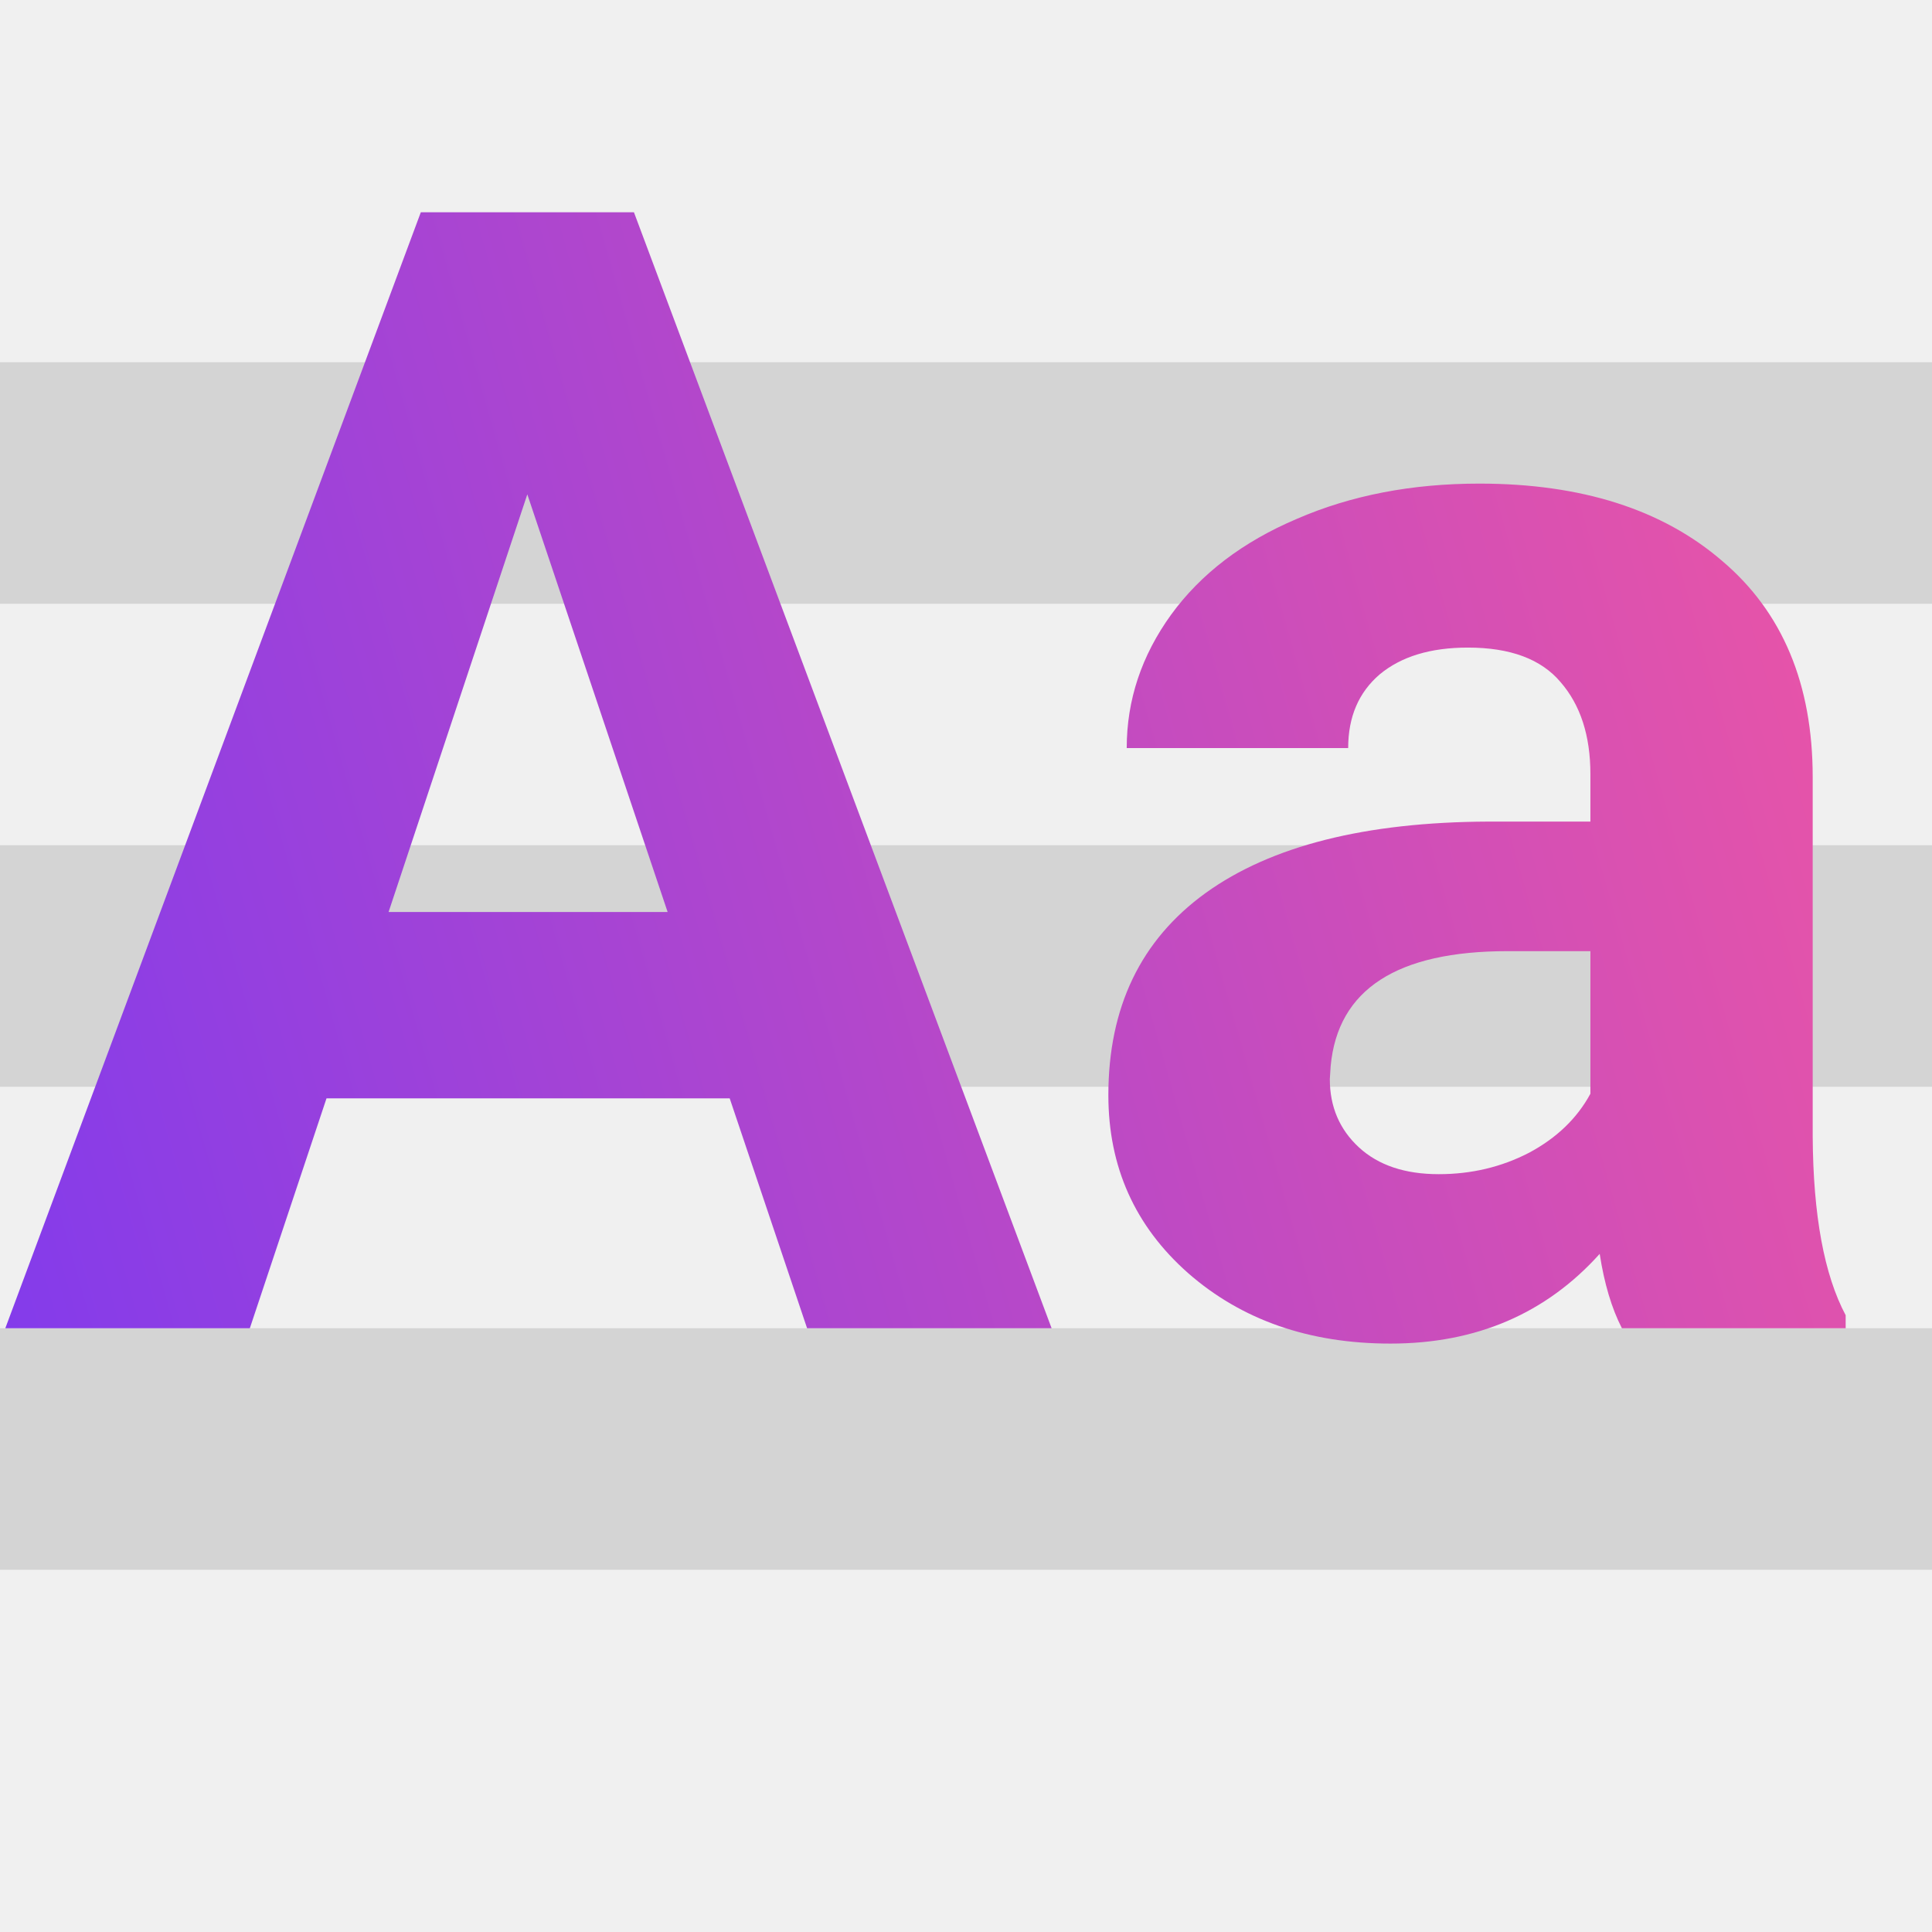
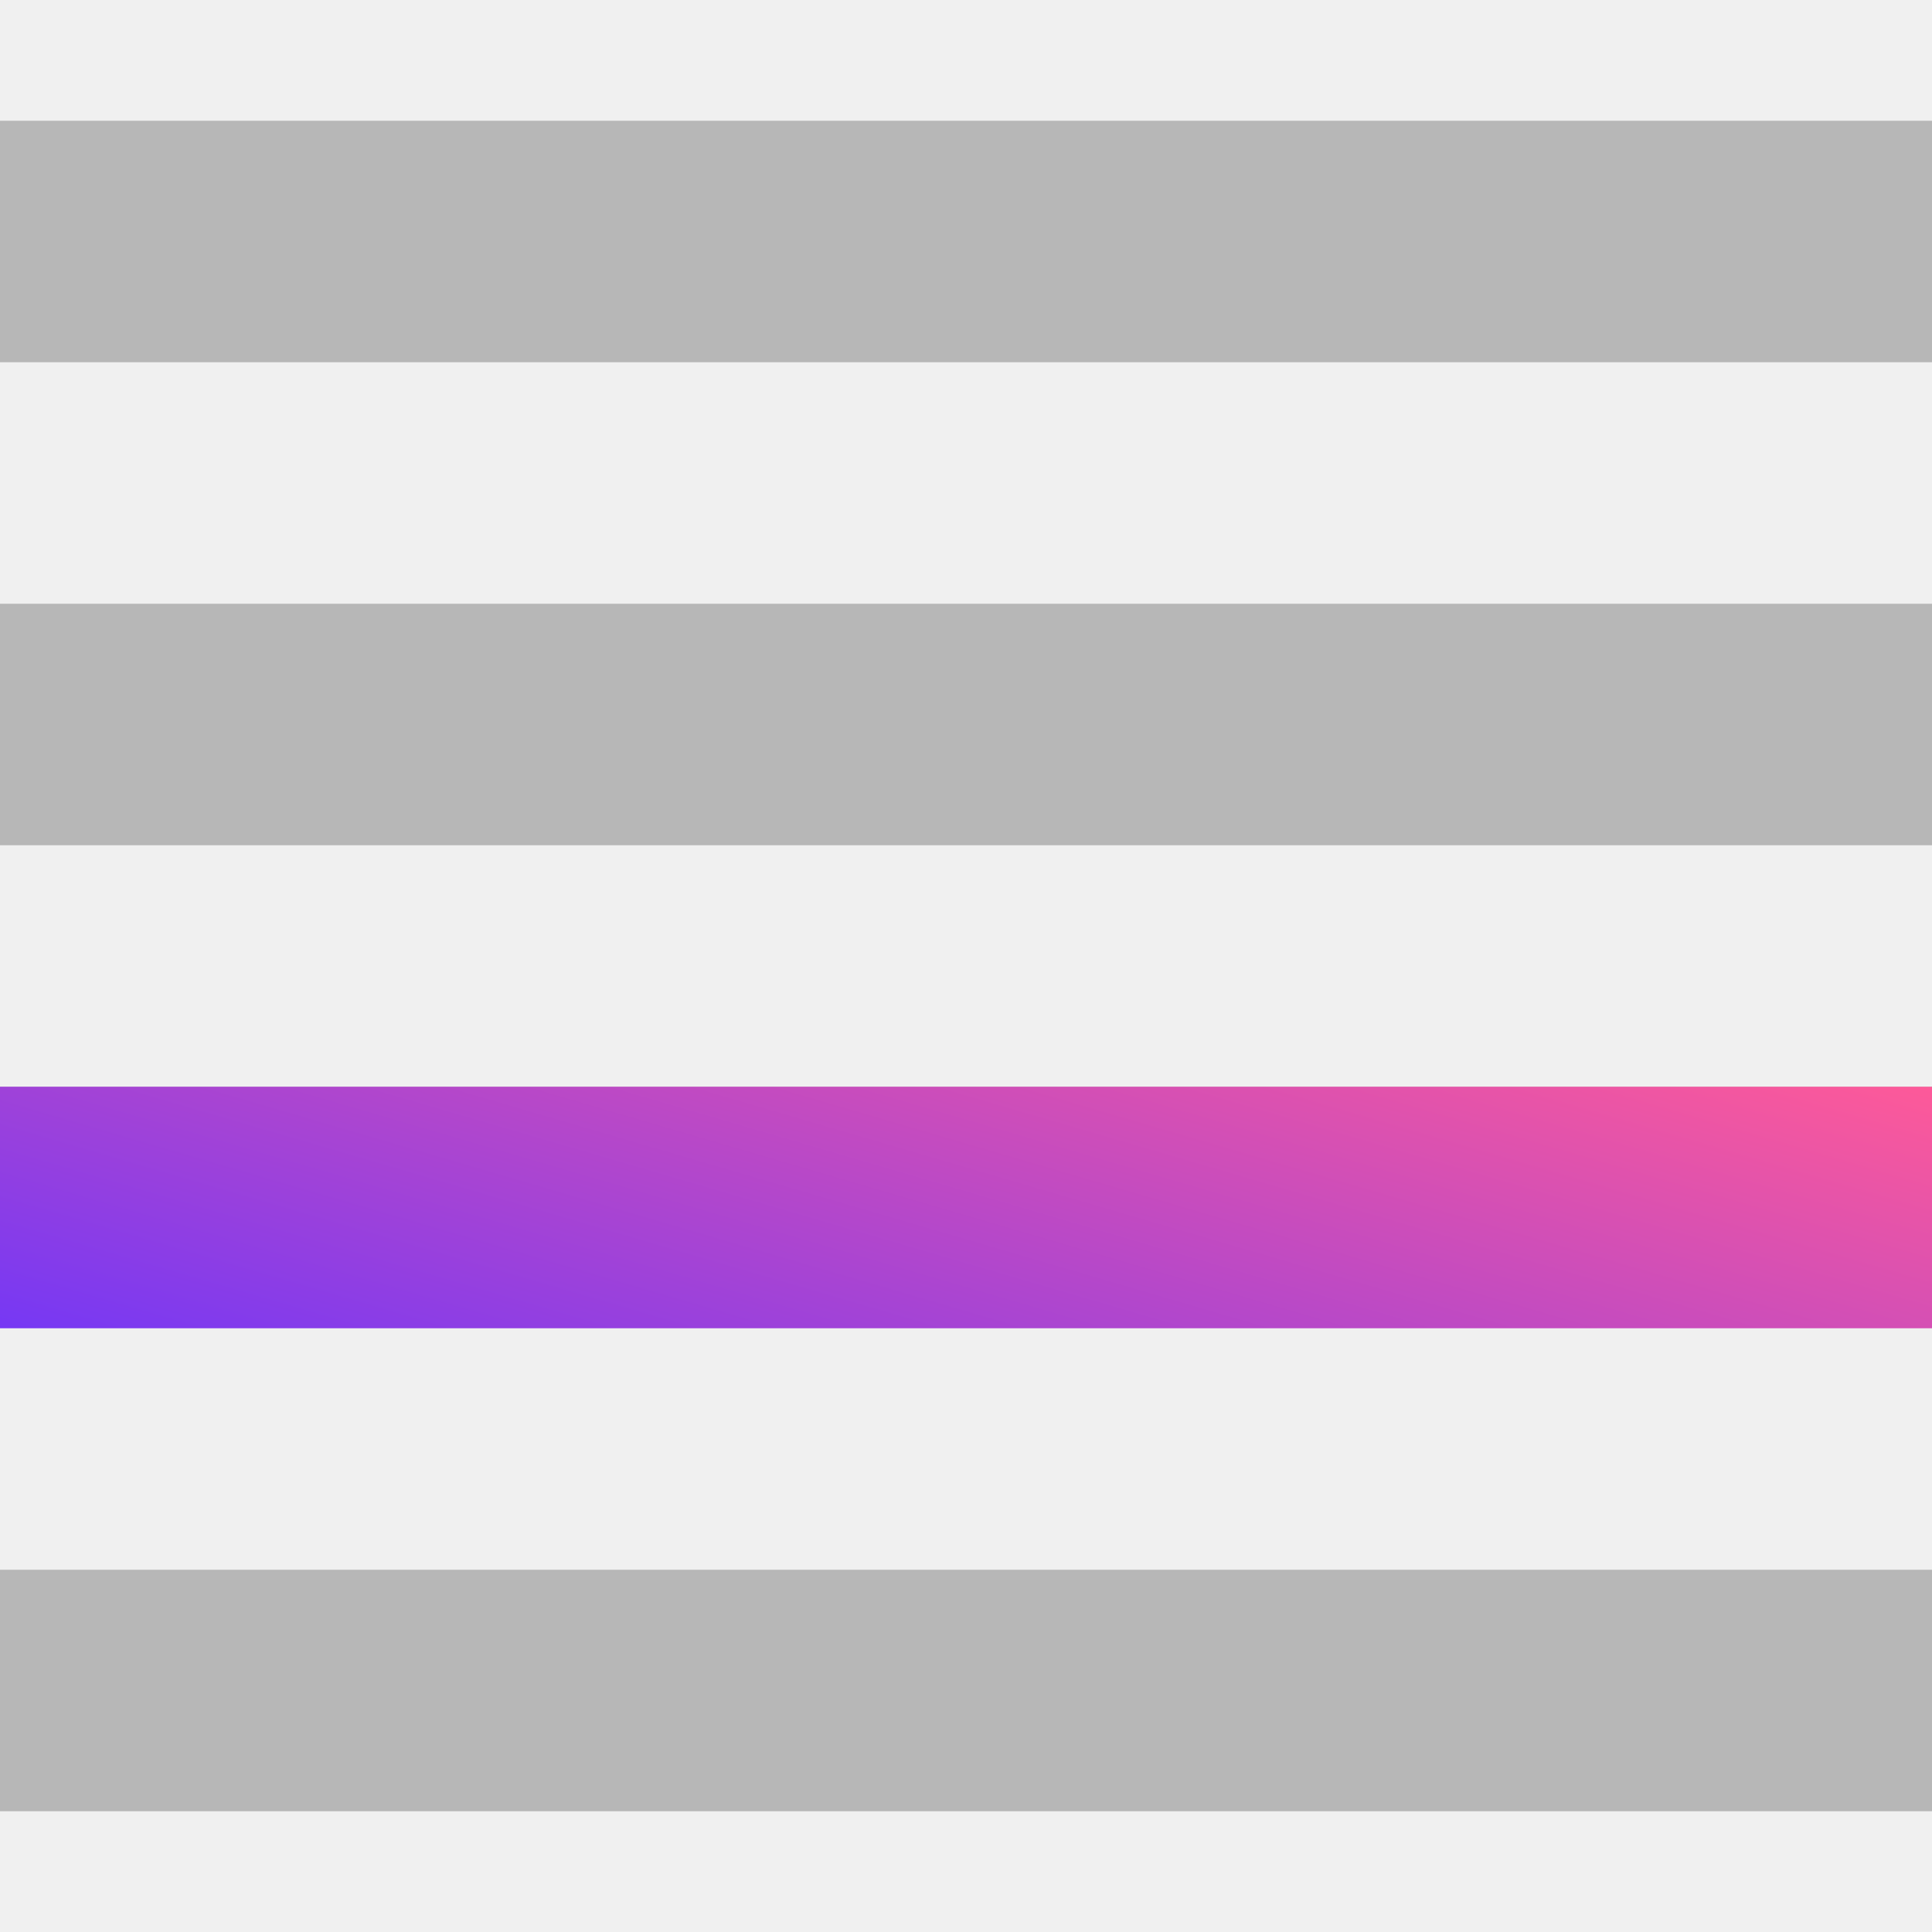
<svg xmlns="http://www.w3.org/2000/svg" width="16" height="16" viewBox="0 0 16 16" fill="none">
  <style>
    .grid {
       fill: black;
-        opacity: 0.12;
+        opacity: 0.24;
    }
    @media (prefers-color-scheme: dark) {
      .grid {
        fill: white;
-         opacity: 0.12;
+         opacity: 0.24;
      }
    }
  </style>
-   <path class="grid" fill-rule="evenodd" clip-rule="evenodd" d="M0 3H16V5H0V3ZM0 7H16V9H0V7ZM16 11H0V13H16V11Z" />
-   <path d="M6.043 9.096H2.704L2.069 11H0.044L3.485 1.758H5.25L8.709 11H6.684L6.043 9.096ZM3.218 7.553H5.529L4.367 4.094L3.218 7.553ZM13.432 11C13.347 10.835 13.286 10.63 13.248 10.384C12.803 10.879 12.226 11.127 11.515 11.127C10.842 11.127 10.283 10.932 9.839 10.543C9.399 10.154 9.179 9.663 9.179 9.07C9.179 8.342 9.447 7.784 9.985 7.395C10.527 7.005 11.307 6.808 12.327 6.804H13.171V6.411C13.171 6.093 13.089 5.839 12.924 5.649C12.763 5.458 12.507 5.363 12.156 5.363C11.847 5.363 11.604 5.437 11.426 5.585C11.252 5.734 11.165 5.937 11.165 6.195H9.331C9.331 5.797 9.454 5.429 9.699 5.09C9.945 4.752 10.292 4.487 10.74 4.297C11.189 4.102 11.692 4.005 12.251 4.005C13.097 4.005 13.768 4.219 14.263 4.646C14.762 5.069 15.012 5.666 15.012 6.436V9.413C15.016 10.065 15.107 10.558 15.285 10.892V11H13.432ZM11.915 9.724C12.185 9.724 12.435 9.665 12.664 9.546C12.892 9.424 13.061 9.261 13.171 9.058V7.877H12.486C11.568 7.877 11.079 8.194 11.02 8.829L11.013 8.937C11.013 9.166 11.094 9.354 11.254 9.502C11.415 9.65 11.635 9.724 11.915 9.724Z" fill="url(#paint0_linear)" />
+   <path class="grid" fill-rule="evenodd" clip-rule="evenodd" d="M16 1H0V3H16V1ZM16 5H0V7H16V5ZM16 9H0V10H16V9ZM0 13H16V15H0V13Z" />
+   <rect y="9" width="16" height="2" fill="url(#paint0_linear)" />
  <defs>
-     <linearGradient id="paint0_linear" x1="-4.02845e-07" y1="19" x2="21.334" y2="12.934" gradientUnits="userSpaceOnUse">
+     <linearGradient id="paint0_linear" x1="-4.02845e-07" y1="11" x2="1.824" y2="4.776" gradientUnits="userSpaceOnUse">
      <stop stop-color="#7638F4" />
      <stop offset="1" stop-color="#FF5A98" />
    </linearGradient>
  </defs>
</svg>
